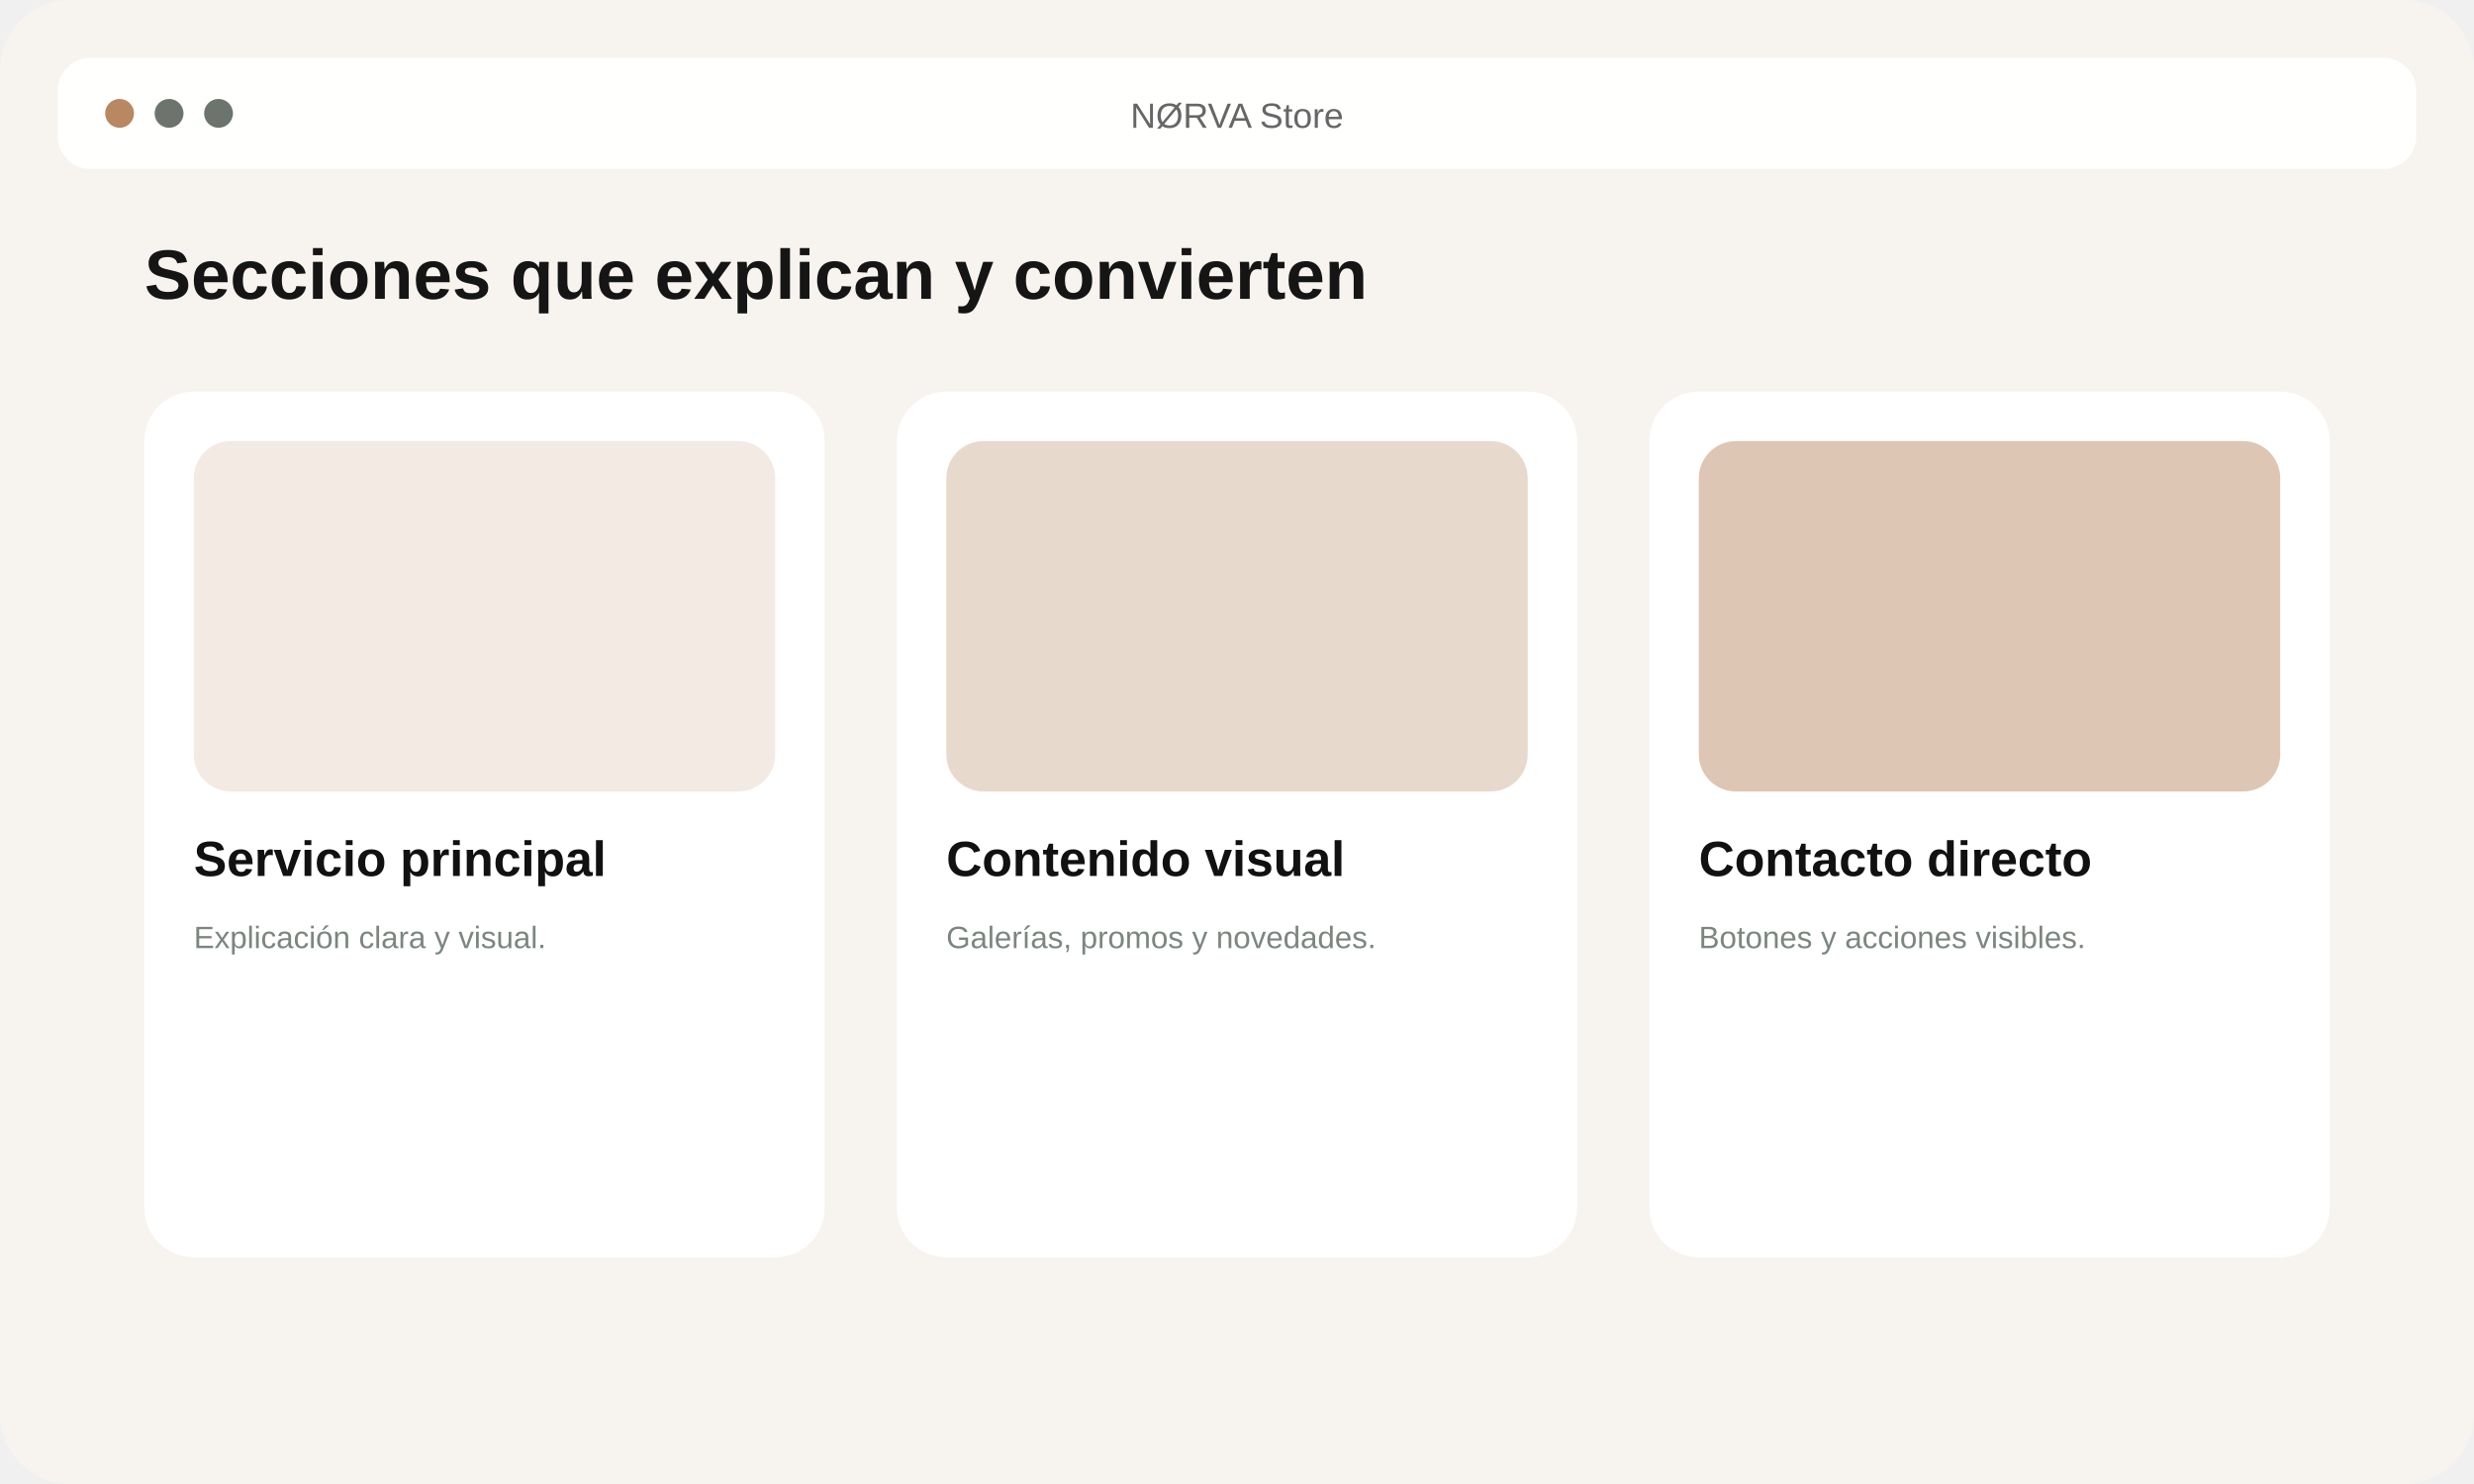
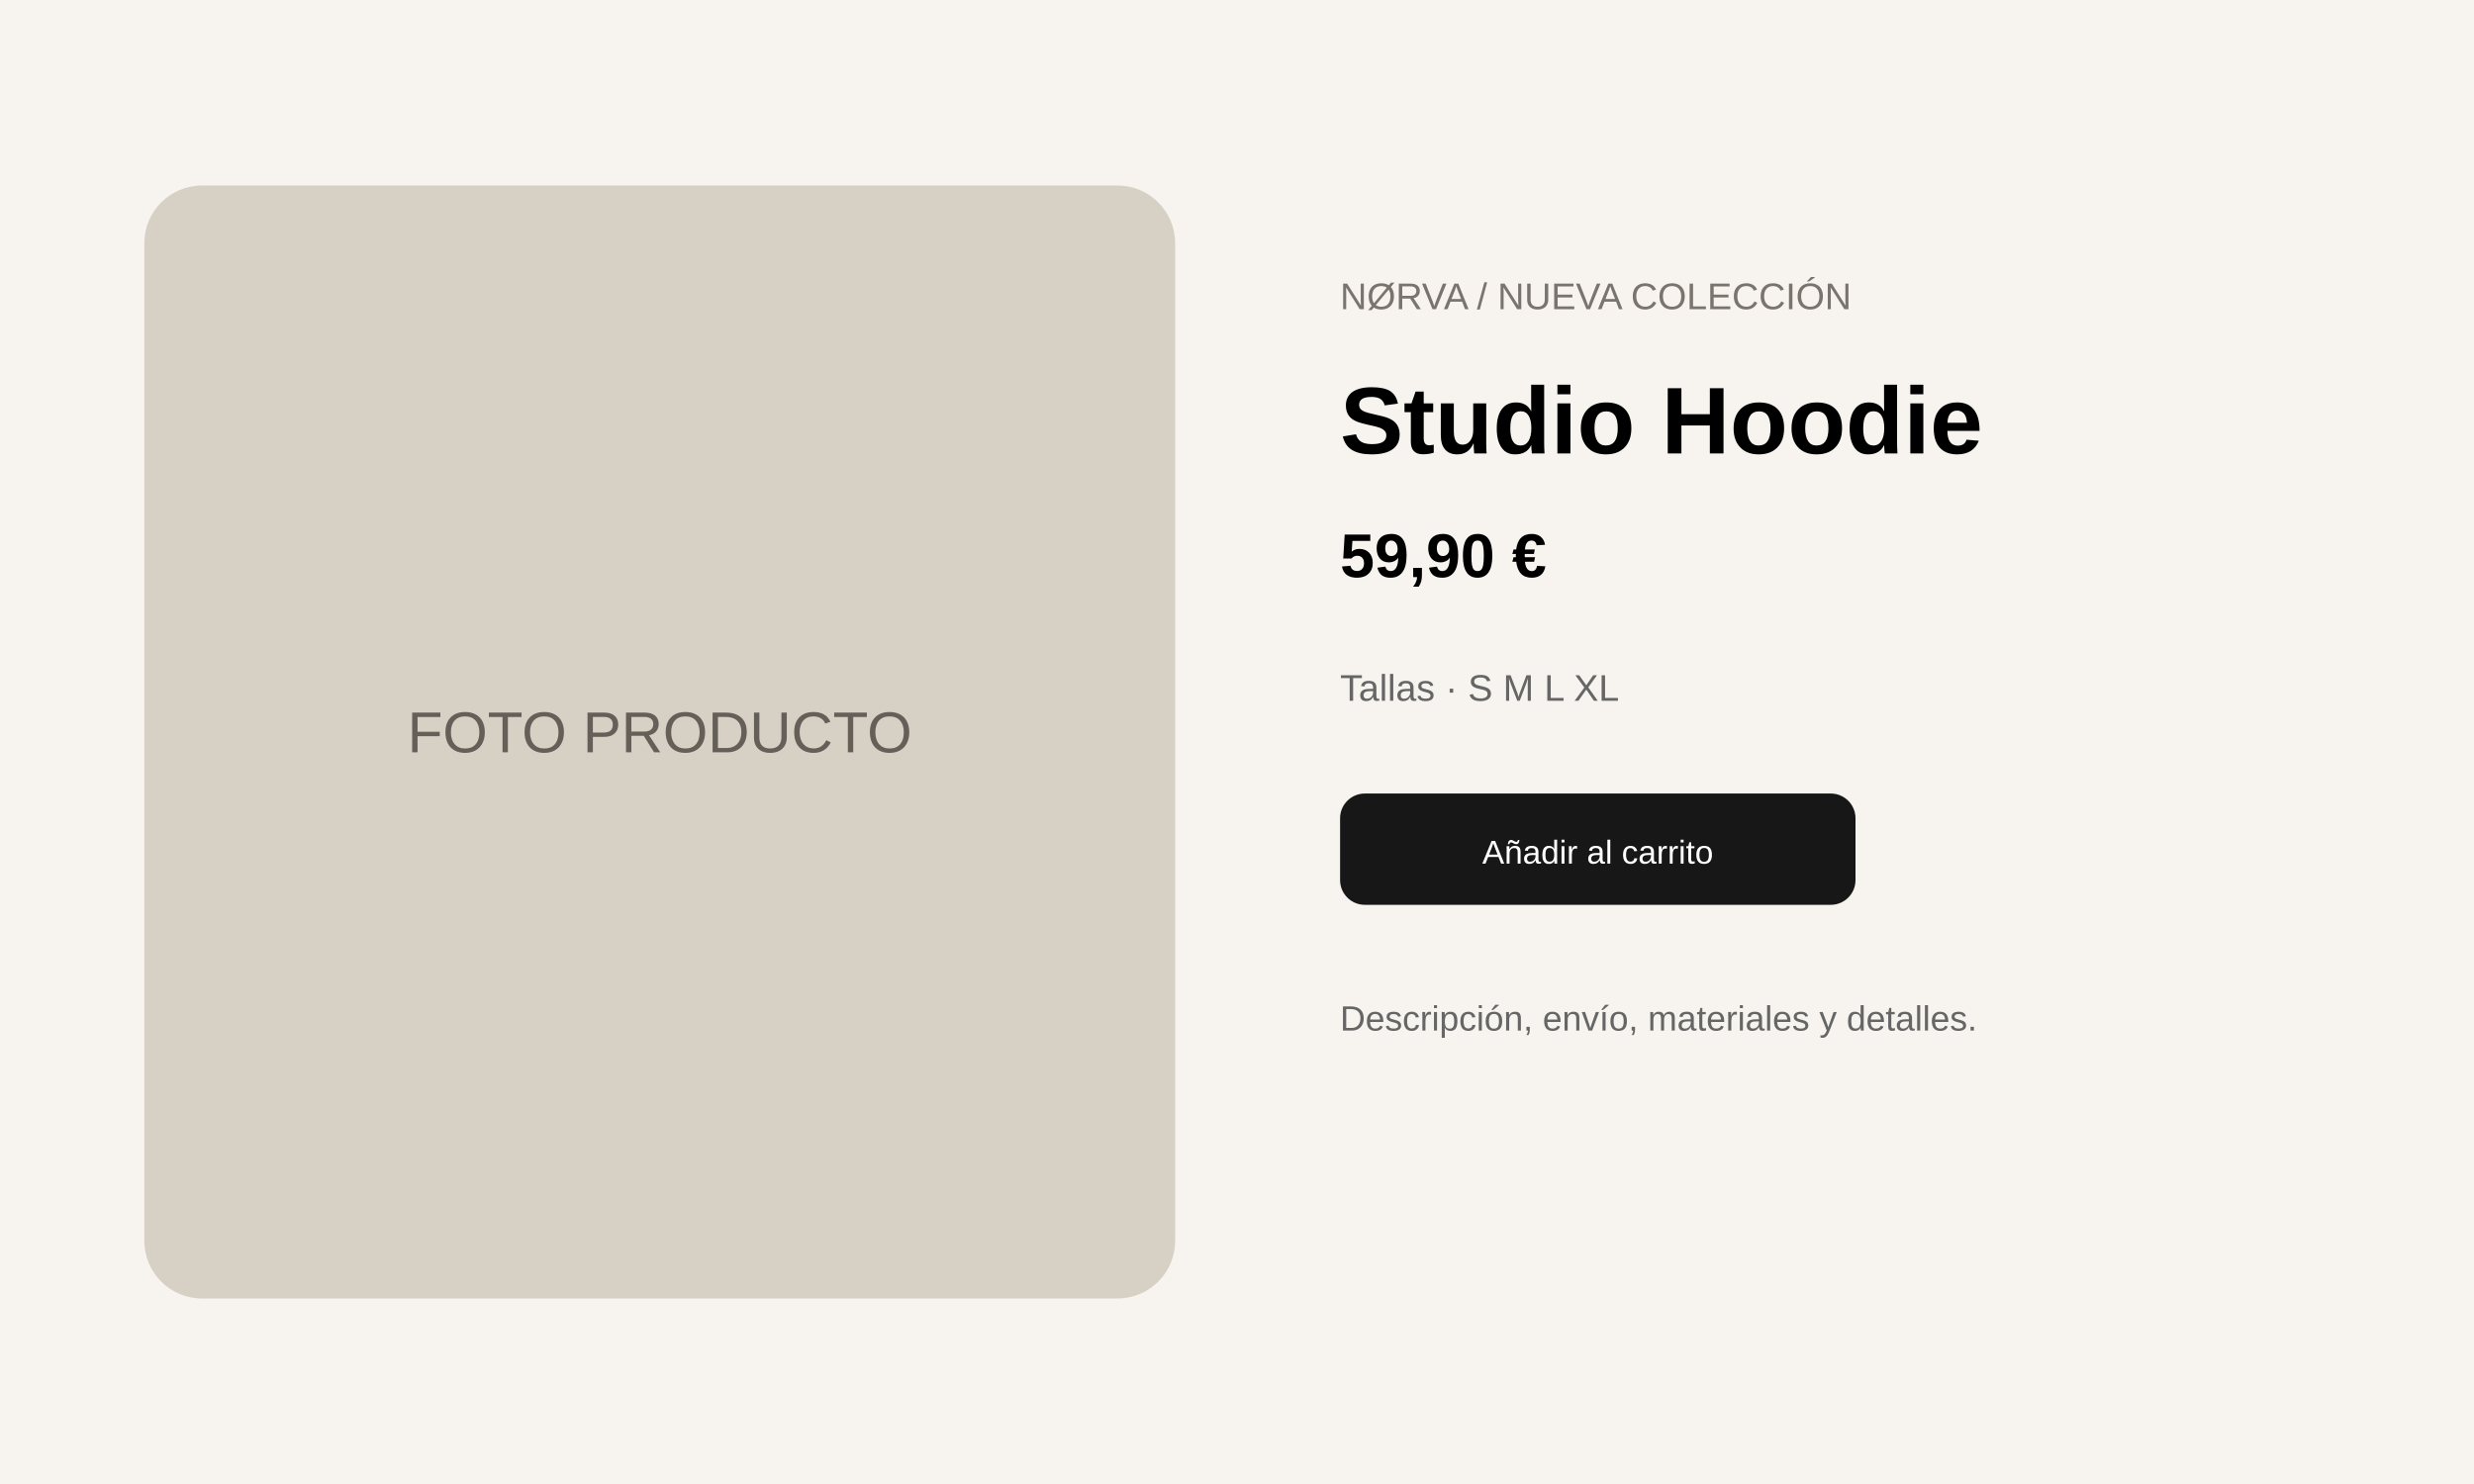
- <svg xmlns="http://www.w3.org/2000/svg" width="1200" height="720" viewBox="0 0 1200 720">
-   <rect width="1200" height="720" rx="34" fill="#f7f4ef" />
-   <rect x="28" y="28" width="1144" height="54" rx="16" fill="#ffffff" opacity=".96" />
-   <circle cx="58" cy="55" r="7" fill="#b78862" />
-   <circle cx="82" cy="55" r="7" fill="#6b756e" />
-   <circle cx="106" cy="55" r="7" fill="#6b756e" />
-   <text x="600" y="62" text-anchor="middle" font-family="Arial,sans-serif" font-size="17" fill="#666">NØRVA Store</text>
-   <text x="70" y="145" font-family="Arial" font-size="34" font-weight="800" fill="#151515">Secciones que explican y convierten</text>
-   <g transform="translate(70,190)">
-     <rect width="330" height="420" rx="24" fill="#fff" />
-     <rect x="24" y="24" width="282" height="170" rx="18" fill="#b78862" opacity=".18" />
-     <text x="24" y="235" font-family="Arial" font-size="24" font-weight="700" fill="#111">Servicio principal</text>
-     <text x="24" y="270" font-family="Arial" font-size="15" fill="#7b867f">Explicación clara y visual.</text>
-     <rect x="365" width="330" height="420" rx="24" fill="#fff" />
-     <rect x="389" y="24" width="282" height="170" rx="18" fill="#b78862" opacity=".32" />
-     <text x="389" y="235" font-family="Arial" font-size="24" font-weight="700" fill="#111">Contenido visual</text>
-     <text x="389" y="270" font-family="Arial" font-size="15" fill="#7b867f">Galerías, promos y novedades.</text>
-     <rect x="730" width="330" height="420" rx="24" fill="#fff" />
-     <rect x="754" y="24" width="282" height="170" rx="18" fill="#b78862" opacity=".48" />
-     <text x="754" y="235" font-family="Arial" font-size="24" font-weight="700" fill="#111">Contacto directo</text>
-     <text x="754" y="270" font-family="Arial" font-size="15" fill="#7b867f">Botones y acciones visibles.</text>
-   </g>
+ <svg xmlns="http://www.w3.org/2000/svg" width="1200" height="720">
+   <rect width="1200" height="720" fill="#f7f4ef" />
+   <rect x="70" y="90" width="500" height="540" rx="28" fill="#d7d0c4" />
+   <text x="320" y="365" text-anchor="middle" font-family="Arial" font-size="28" fill="#645f58">FOTO PRODUCTO</text>
+   <text x="650" y="150" font-family="Arial" font-size="18" fill="#7a746e">NØRVA / NUEVA COLECCIÓN</text>
+   <text x="650" y="220" font-family="Arial" font-size="46" font-weight="800">Studio Hoodie</text>
+   <text x="650" y="280" font-family="Arial" font-size="30" font-weight="700">59,90 €</text>
+   <text x="650" y="340" font-family="Arial" font-size="18" fill="#666">Tallas · S  M  L  XL</text>
+   <rect x="650" y="385" width="250" height="54" rx="12" fill="#171717" />
+   <text x="775" y="419" text-anchor="middle" font-family="Arial" font-size="16" fill="#fff">Añadir al carrito</text>
+   <text x="650" y="500" font-family="Arial" font-size="17" fill="#666">Descripción, envío, materiales y detalles.</text>
</svg>
